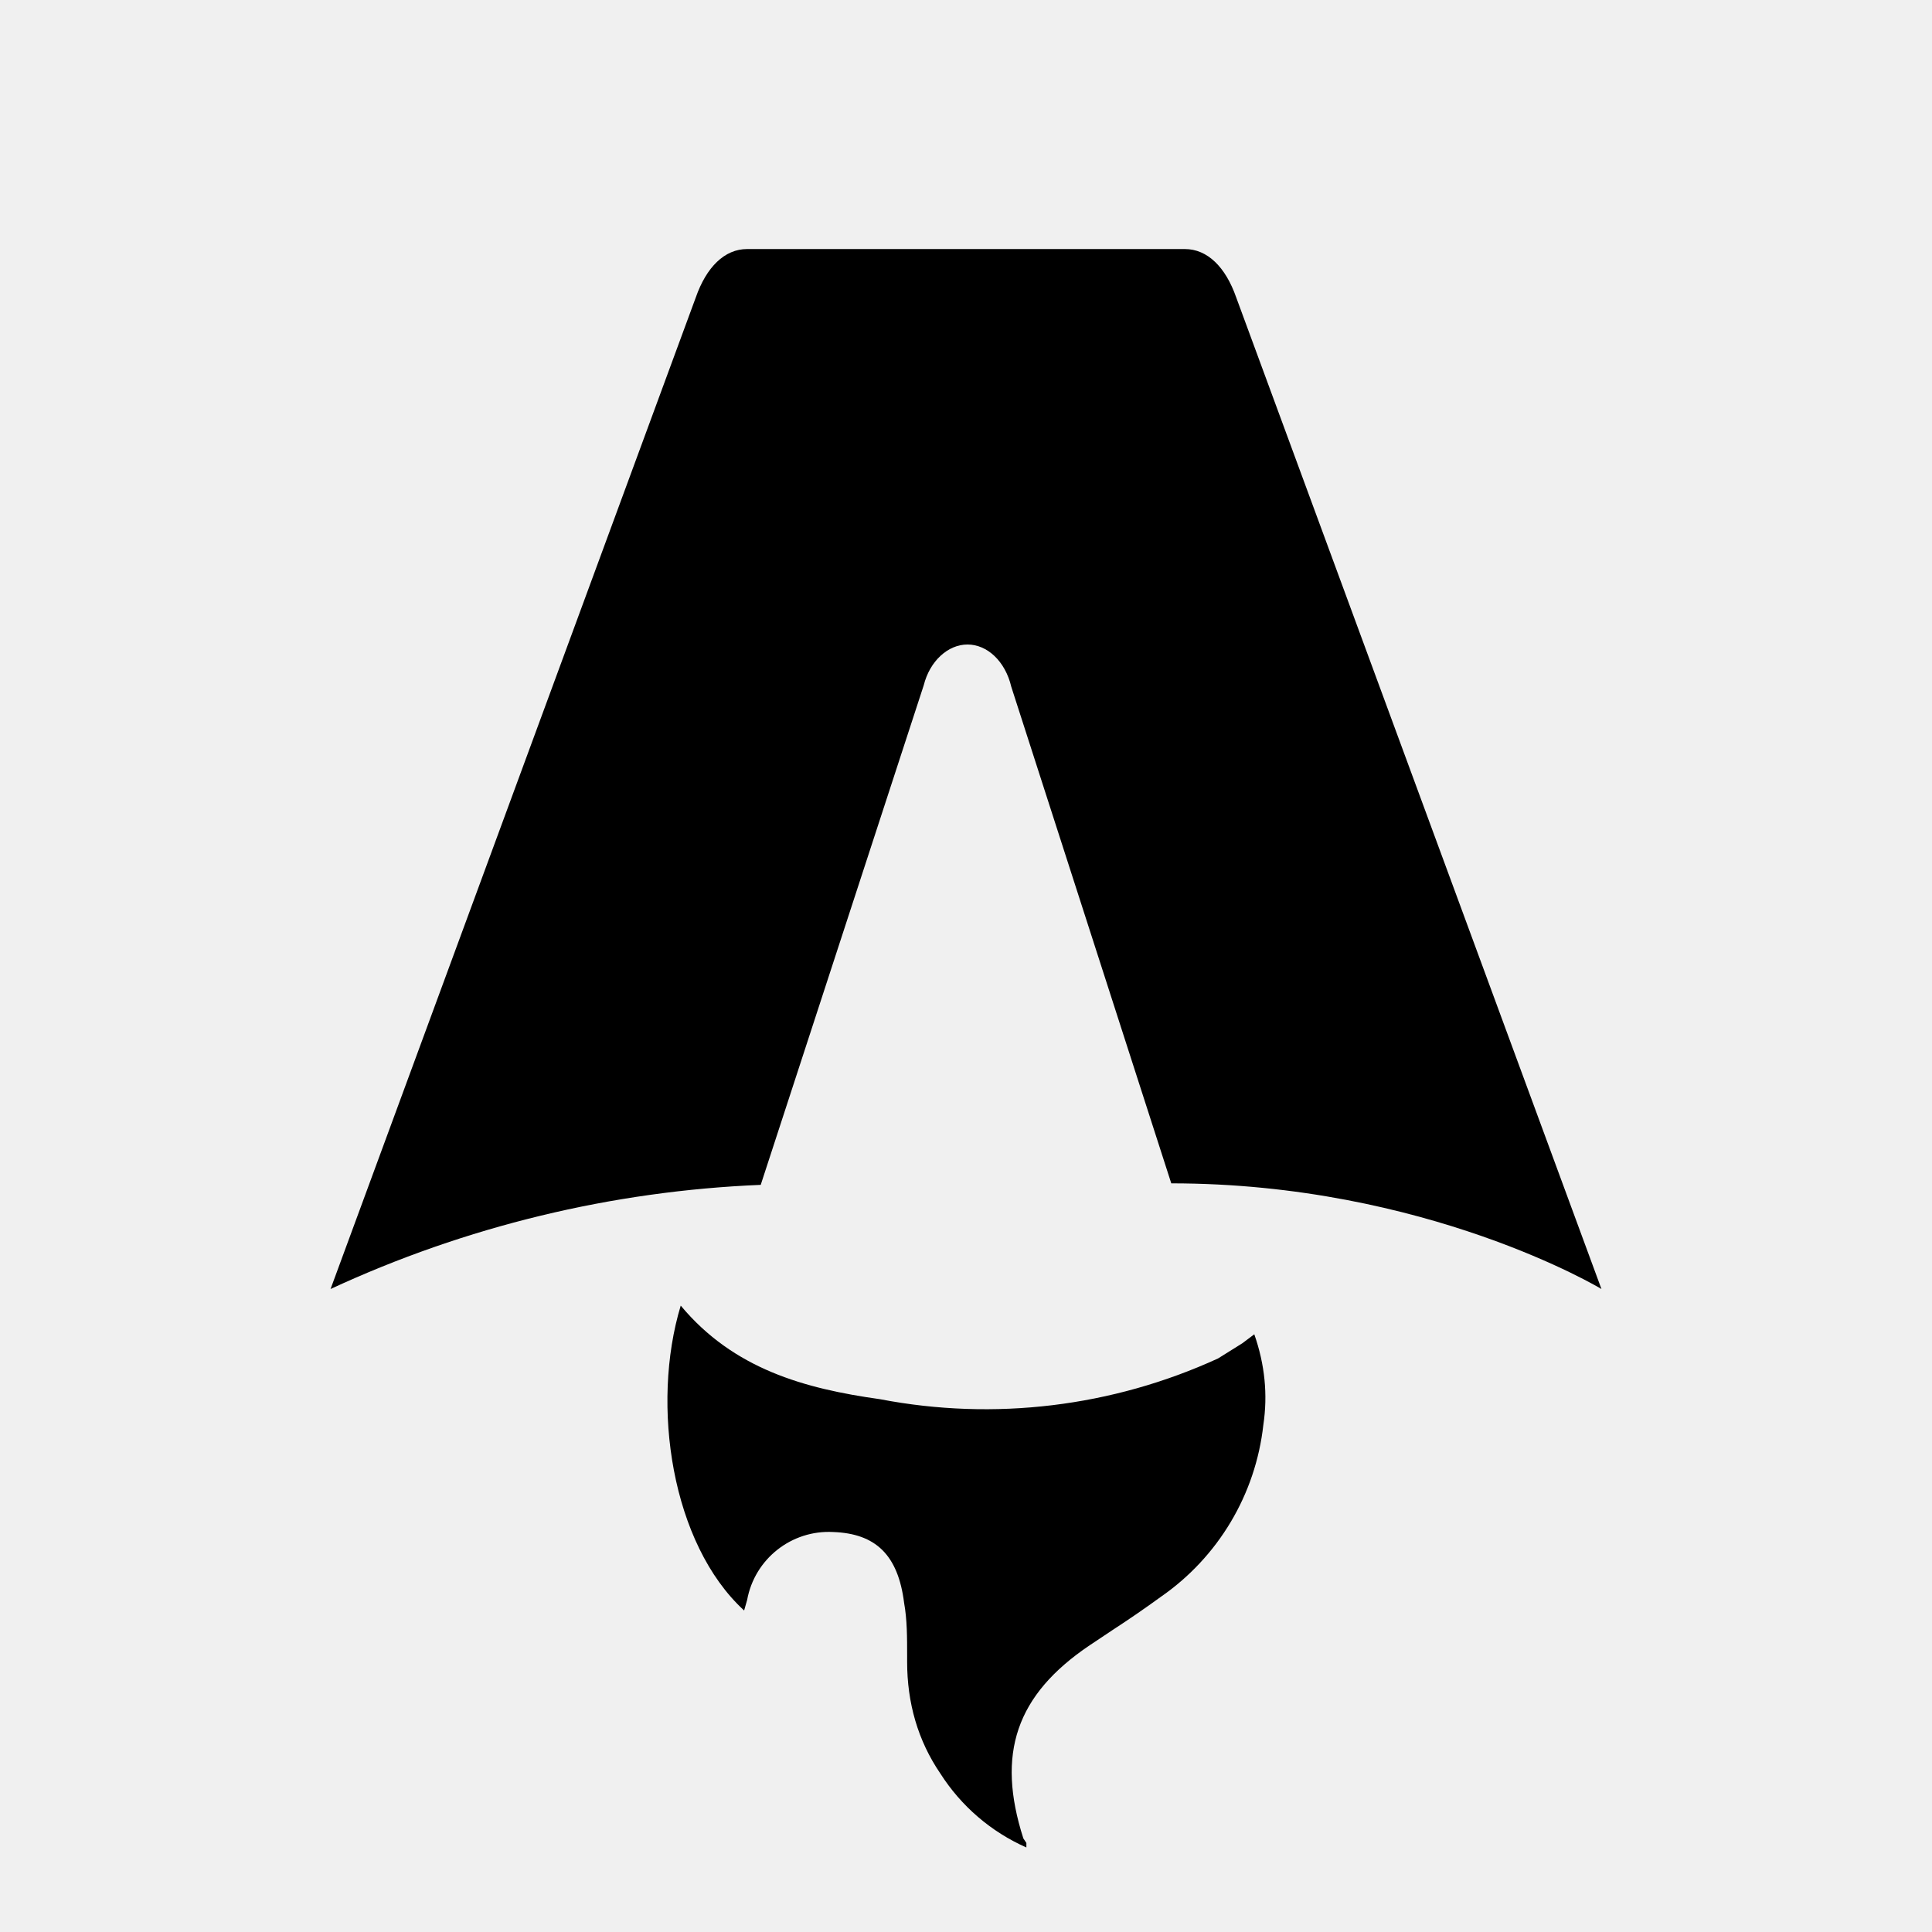
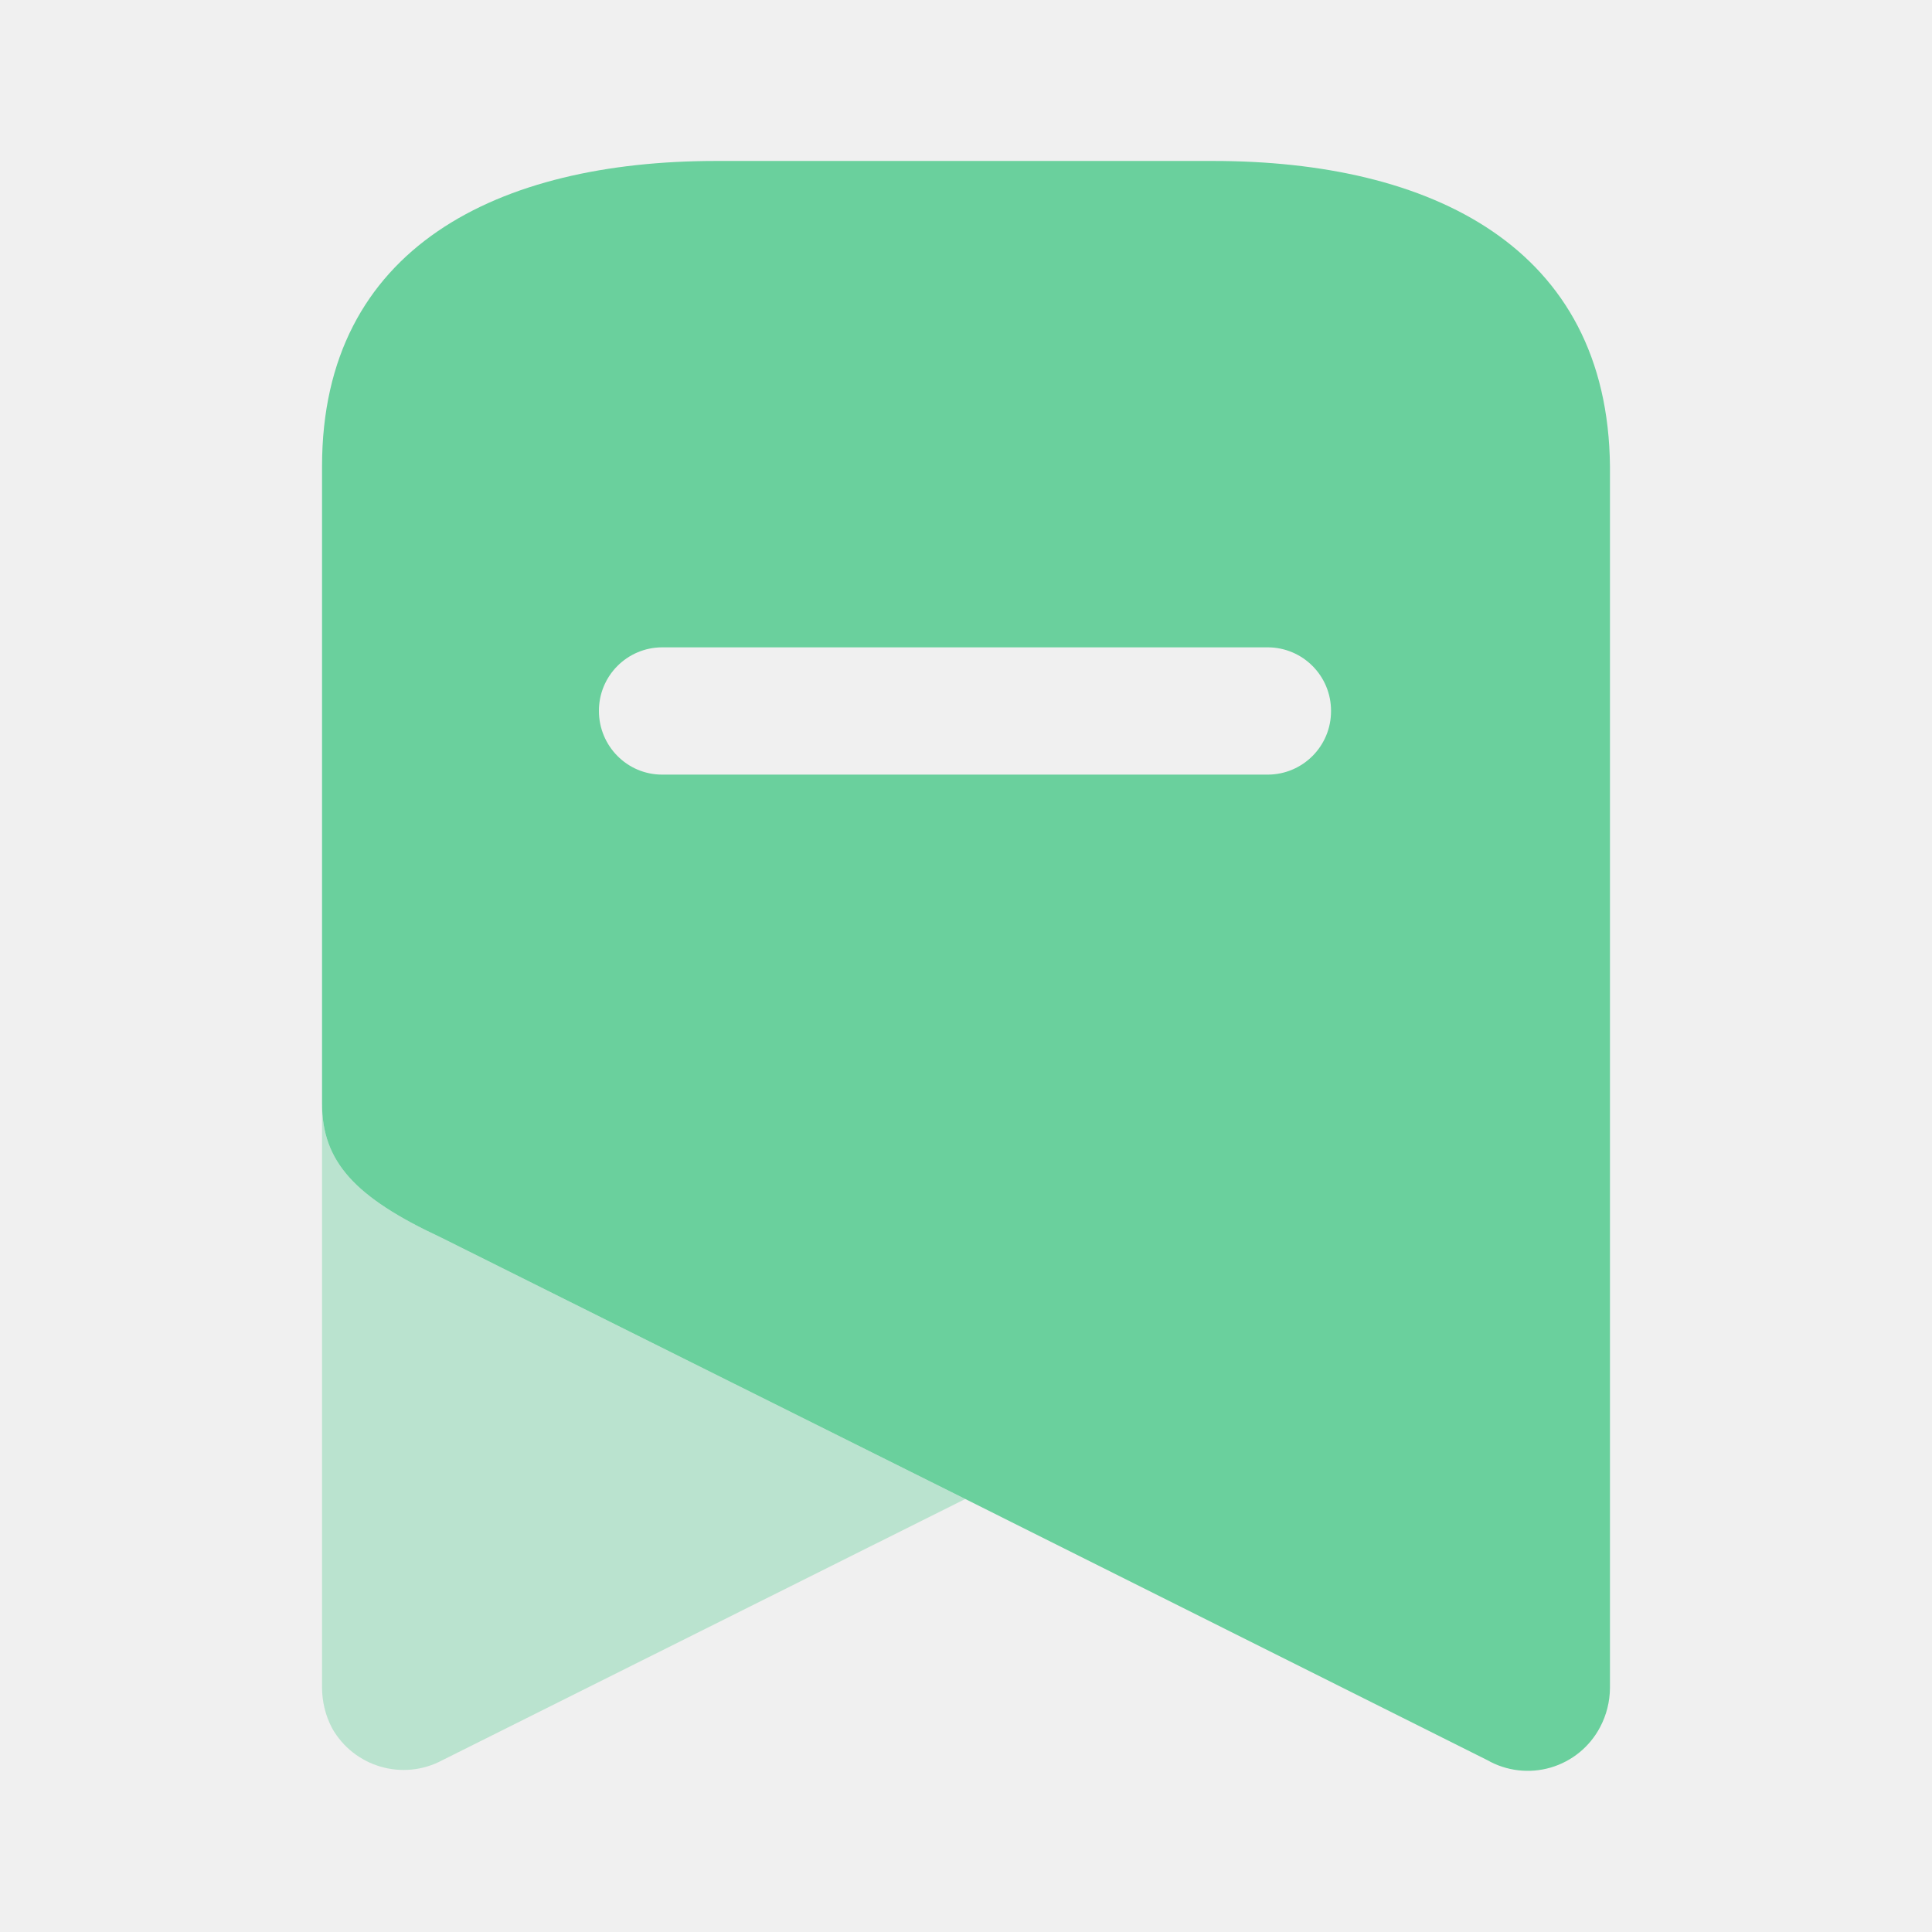
- <svg xmlns="http://www.w3.org/2000/svg" fill="none" viewBox="0 0 128 128">
-   <path d="M50.4 78.5a75.1 75.1 0 0 0-28.5 6.9l24.2-65.7c.7-2 1.9-3.2 3.4-3.2h29c1.5 0 2.7 1.2 3.4 3.2l24.2 65.7s-11.6-7-28.5-7L67 45.5c-.4-1.7-1.6-2.8-2.9-2.8-1.3 0-2.5 1.1-2.9 2.7L50.4 78.5Zm-1.1 28.2Zm-4.2-20.2c-2 6.6-.6 15.8 4.2 20.2a17.5 17.5 0 0 1 .2-.7 5.5 5.5 0 0 1 5.7-4.5c2.8.1 4.3 1.5 4.7 4.7.2 1.1.2 2.3.2 3.5v.4c0 2.7.7 5.2 2.2 7.4a13 13 0 0 0 5.7 4.9v-.3l-.2-.3c-1.8-5.6-.5-9.5 4.4-12.8l1.5-1a73 73 0 0 0 3.2-2.2 16 16 0 0 0 6.8-11.4c.3-2 .1-4-.6-6l-.8.6-1.6 1a37 37 0 0 1-22.4 2.7c-5-.7-9.7-2-13.2-6.2Z" />
-   <style>
-         path { fill: #000; }
-         @media (prefers-color-scheme: dark) {
-             path { fill: #FFF; }
-         }
-     </style>
+ <svg xmlns="http://www.w3.org/2000/svg" viewBox="0 0 1024 1024" version="1.1" width="1em" height="1em">
+   <path d="M234.624 932.864a43.52 43.52 0 0 1-58.688-17.024 46.528 46.528 0 0 1-5.248-21.248V584.896c0 30.72 17.28 49.664 62.848 70.912l278.08 138.688-276.992 138.368z" fill="#6ad09d" opacity=".4" />
+   <path d="M642.944 85.312c115.584 0 209.28 45.504 210.368 161.92v647.36a44.992 44.992 0 0 1-5.248 20.864 43.328 43.328 0 0 1-59.84 17.408L511.616 794.496l-278.08-138.688c-45.568-21.248-62.848-40.192-62.848-70.912V247.168c0-116.352 93.696-161.856 208.832-161.856z m28.992 257.792H350.912a33.6 33.6 0 0 0-33.472 33.728c0 18.56 14.976 33.728 33.472 33.728H672a33.6 33.6 0 0 0 33.472-33.728A33.6 33.6 0 0 0 672 343.104z" fill="#6ad09d" />
</svg>
